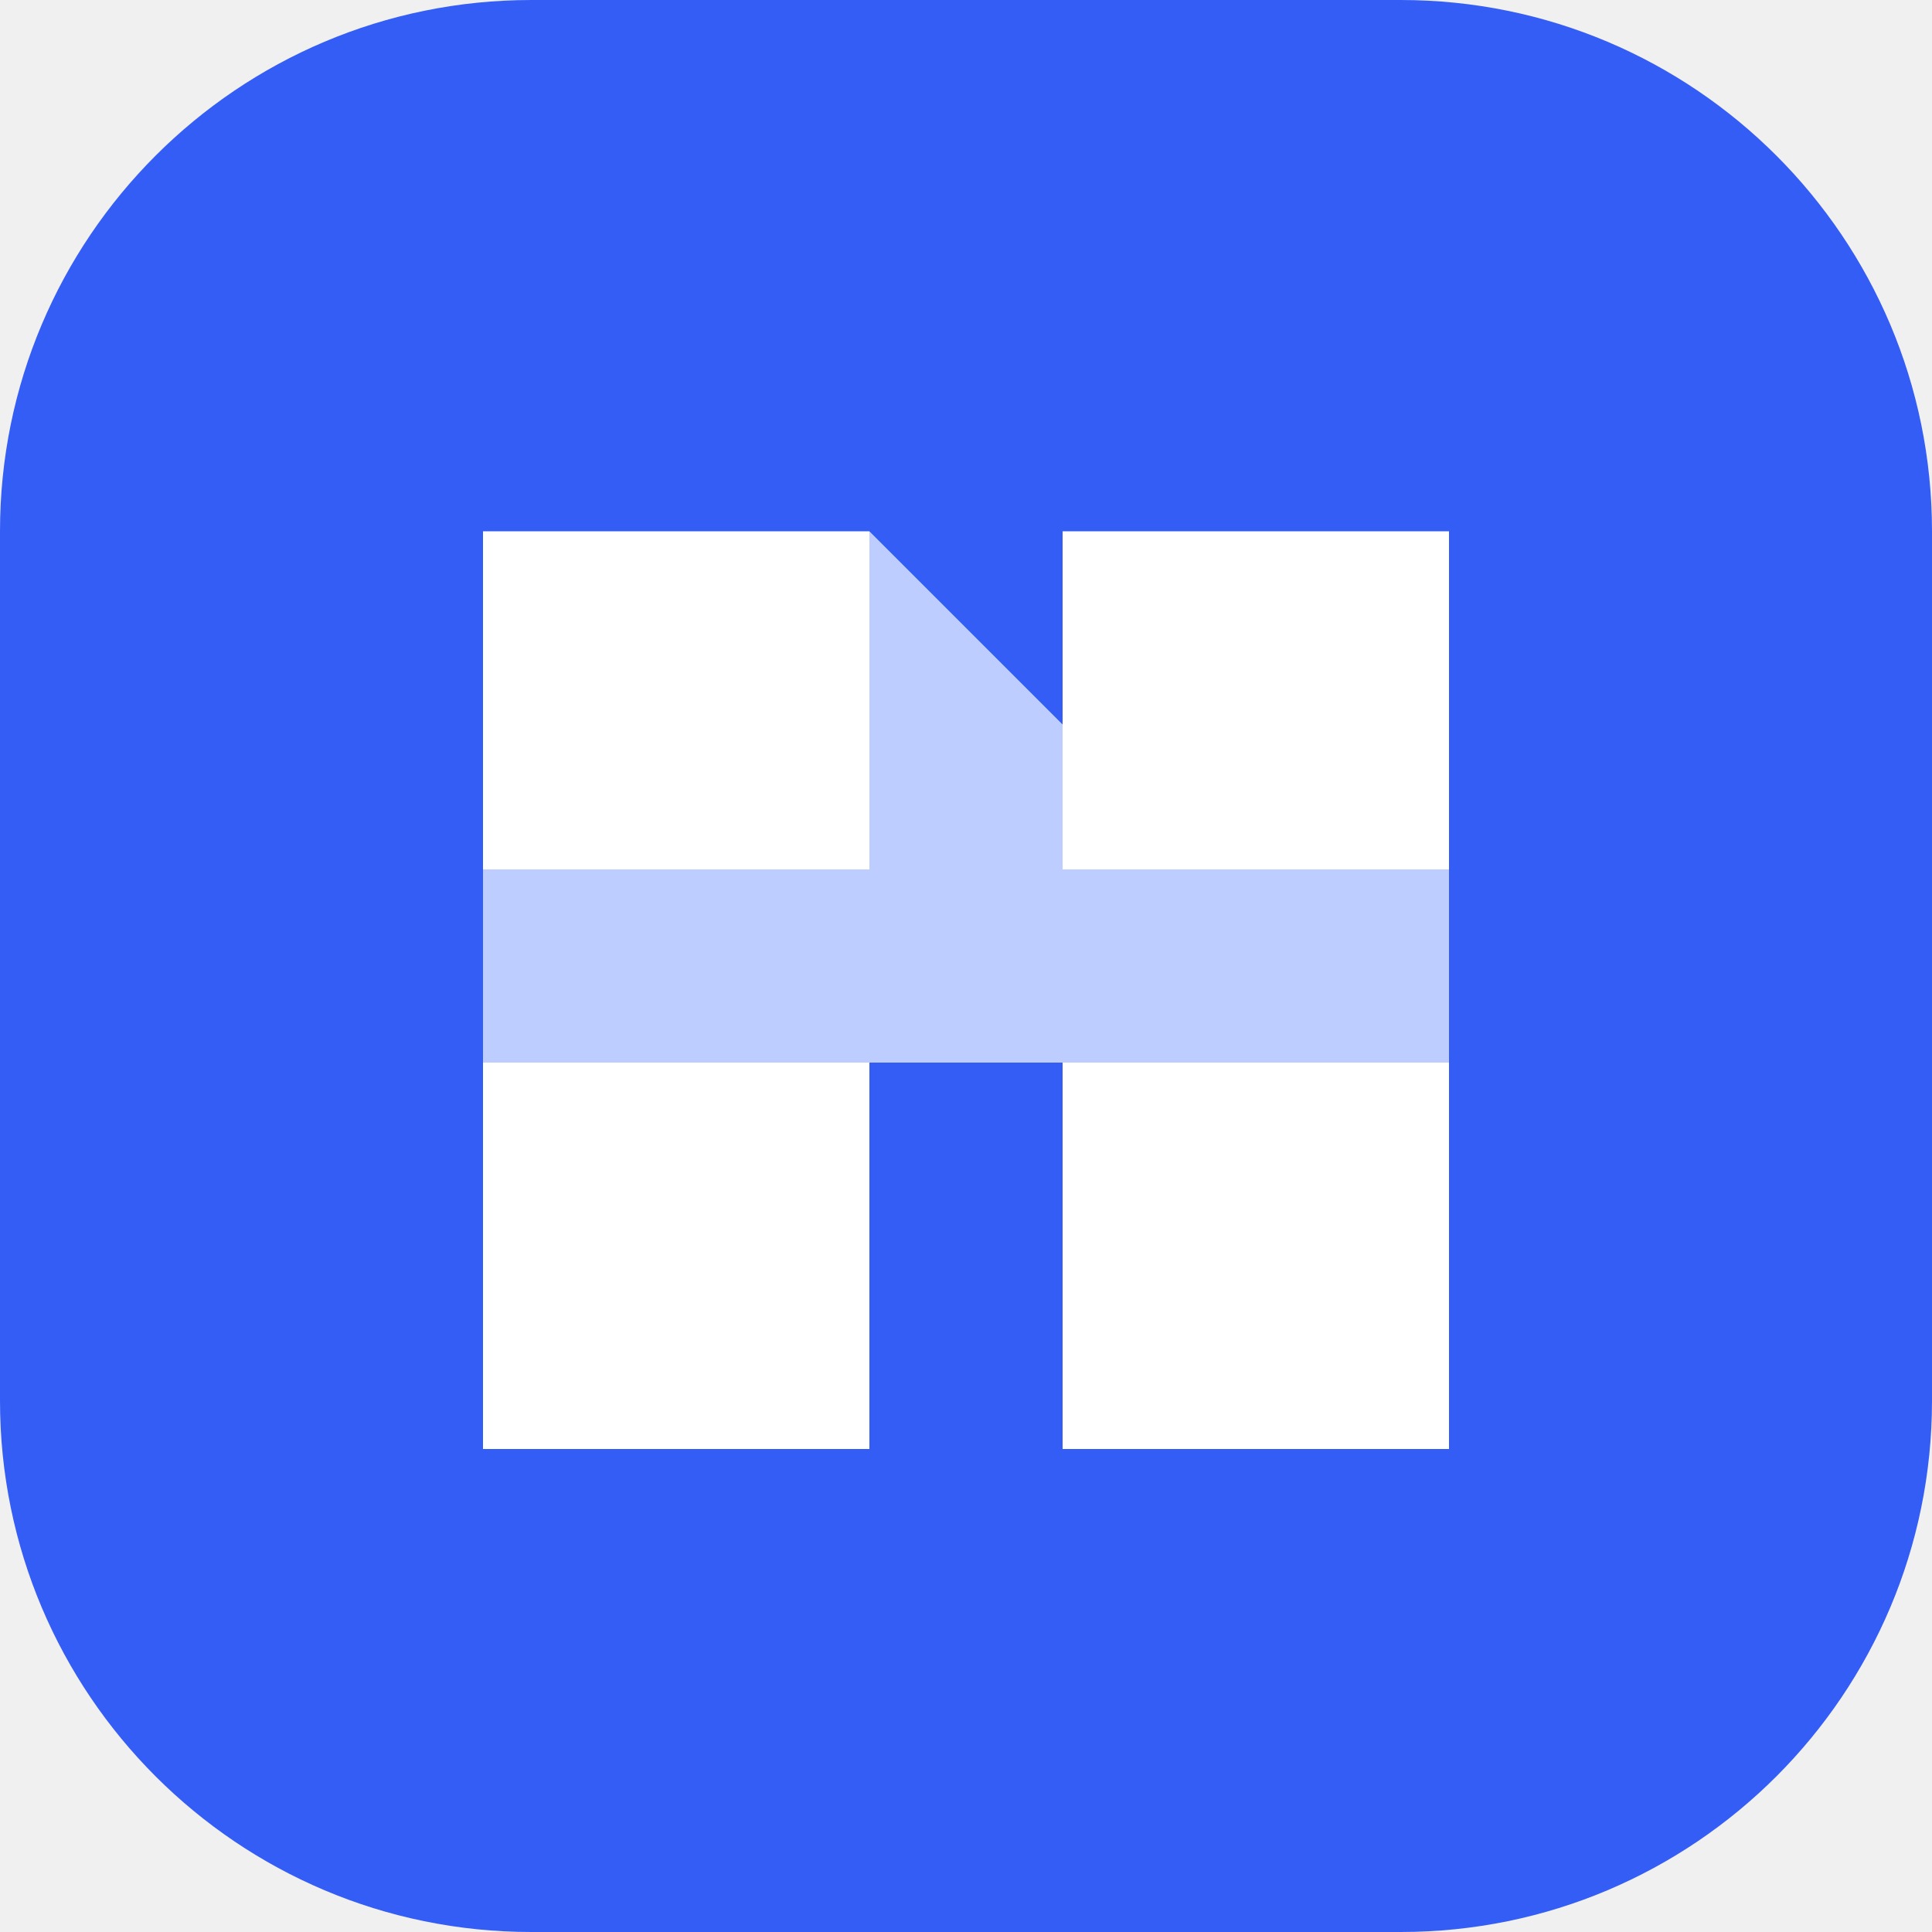
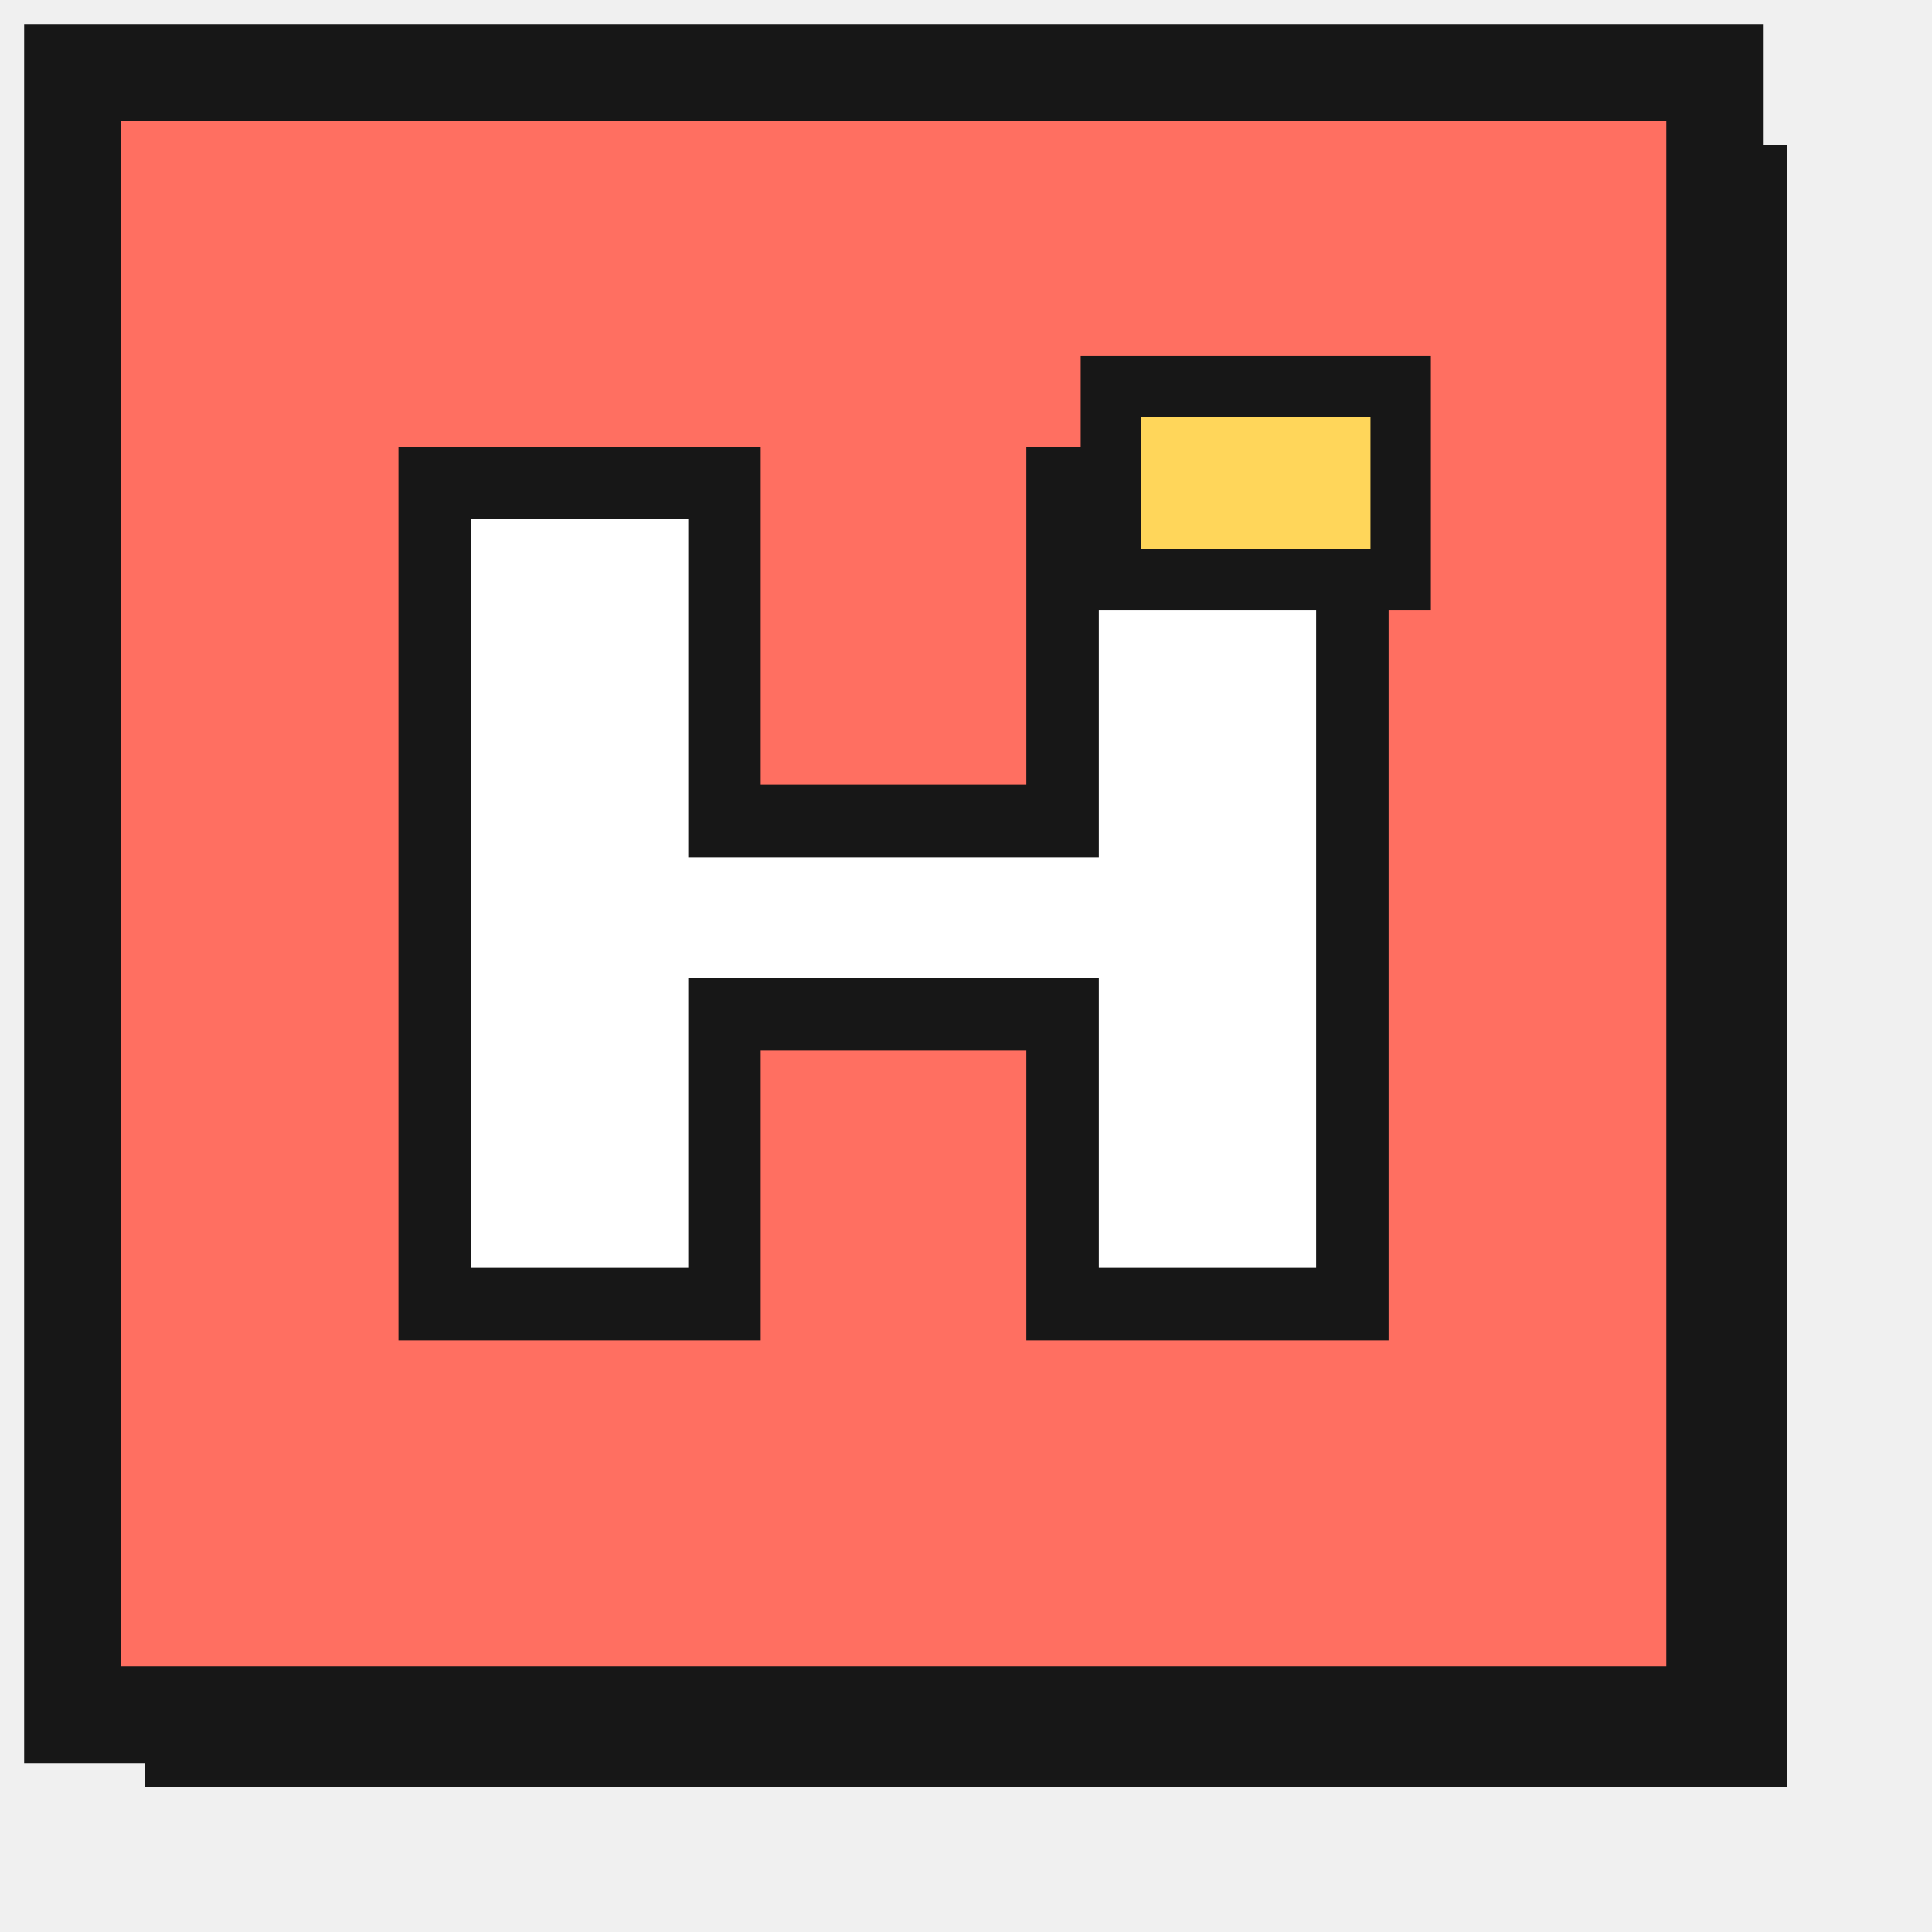
- <svg xmlns="http://www.w3.org/2000/svg" viewBox="0 0 80 80" fill="none" role="img" aria-label="幻造工坊视觉标识提案">
-   <rect width="80" height="80" rx="22" fill="#345DF5" />
-   <path d="M20 22h16v14H20zm24 0h16v38H44zM20 44h16v16H20z" fill="white" />
-   <path d="M20 36h40v8H20z" fill="#BDCDFF" />
-   <path d="m36 22 8 8v14l-8-8z" fill="#BDCDFF" />
+ <svg xmlns="http://www.w3.org/2000/svg" viewBox="0 0 80 80" fill="none" role="img" aria-label="幻造工坊标识">
+   <rect x="6" y="6" width="68" height="68" fill="#171717" />
+   <rect x="3" y="3" width="68" height="68" fill="#FF6F61" stroke="#171717" stroke-width="4" />
+   <path d="M18 20h12v14h14V20h12v34H44V42H30v12H18V20z" fill="#FFFFFF" stroke="#171717" stroke-width="3" stroke-linejoin="miter" />
+   <rect x="46" y="16" width="12" height="8" fill="#FFD65A" stroke="#171717" stroke-width="2.5" />
</svg>
